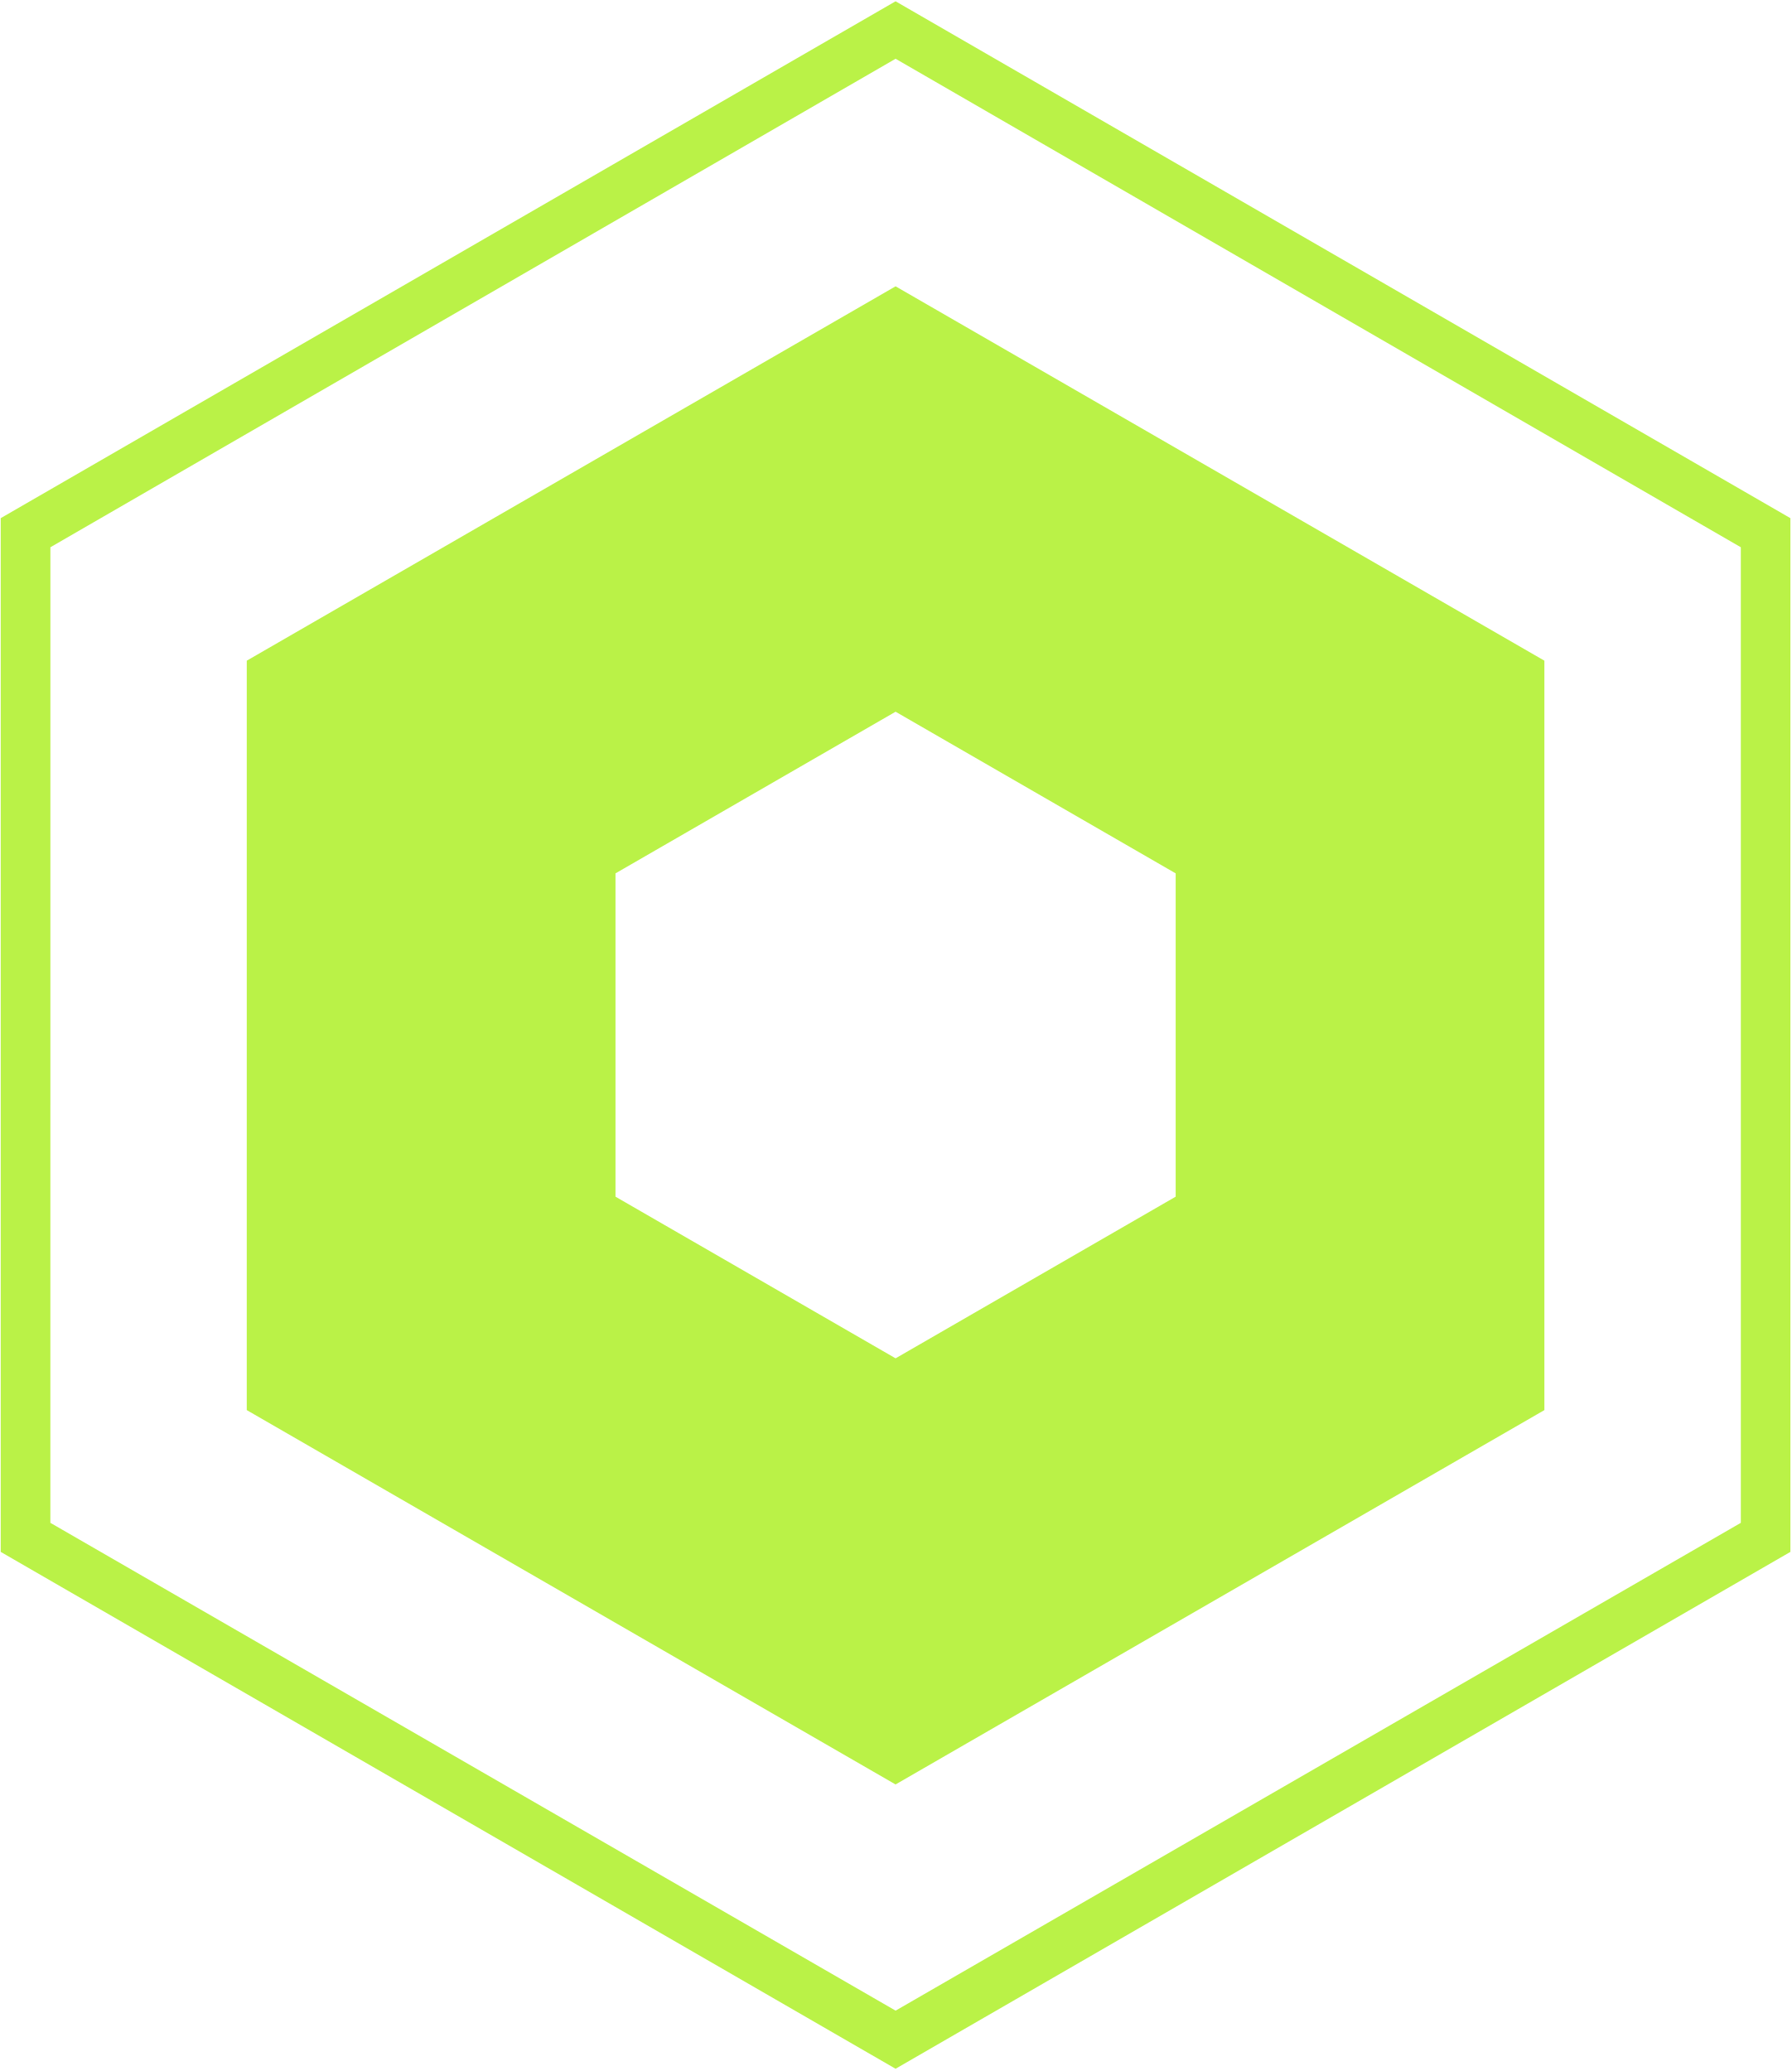
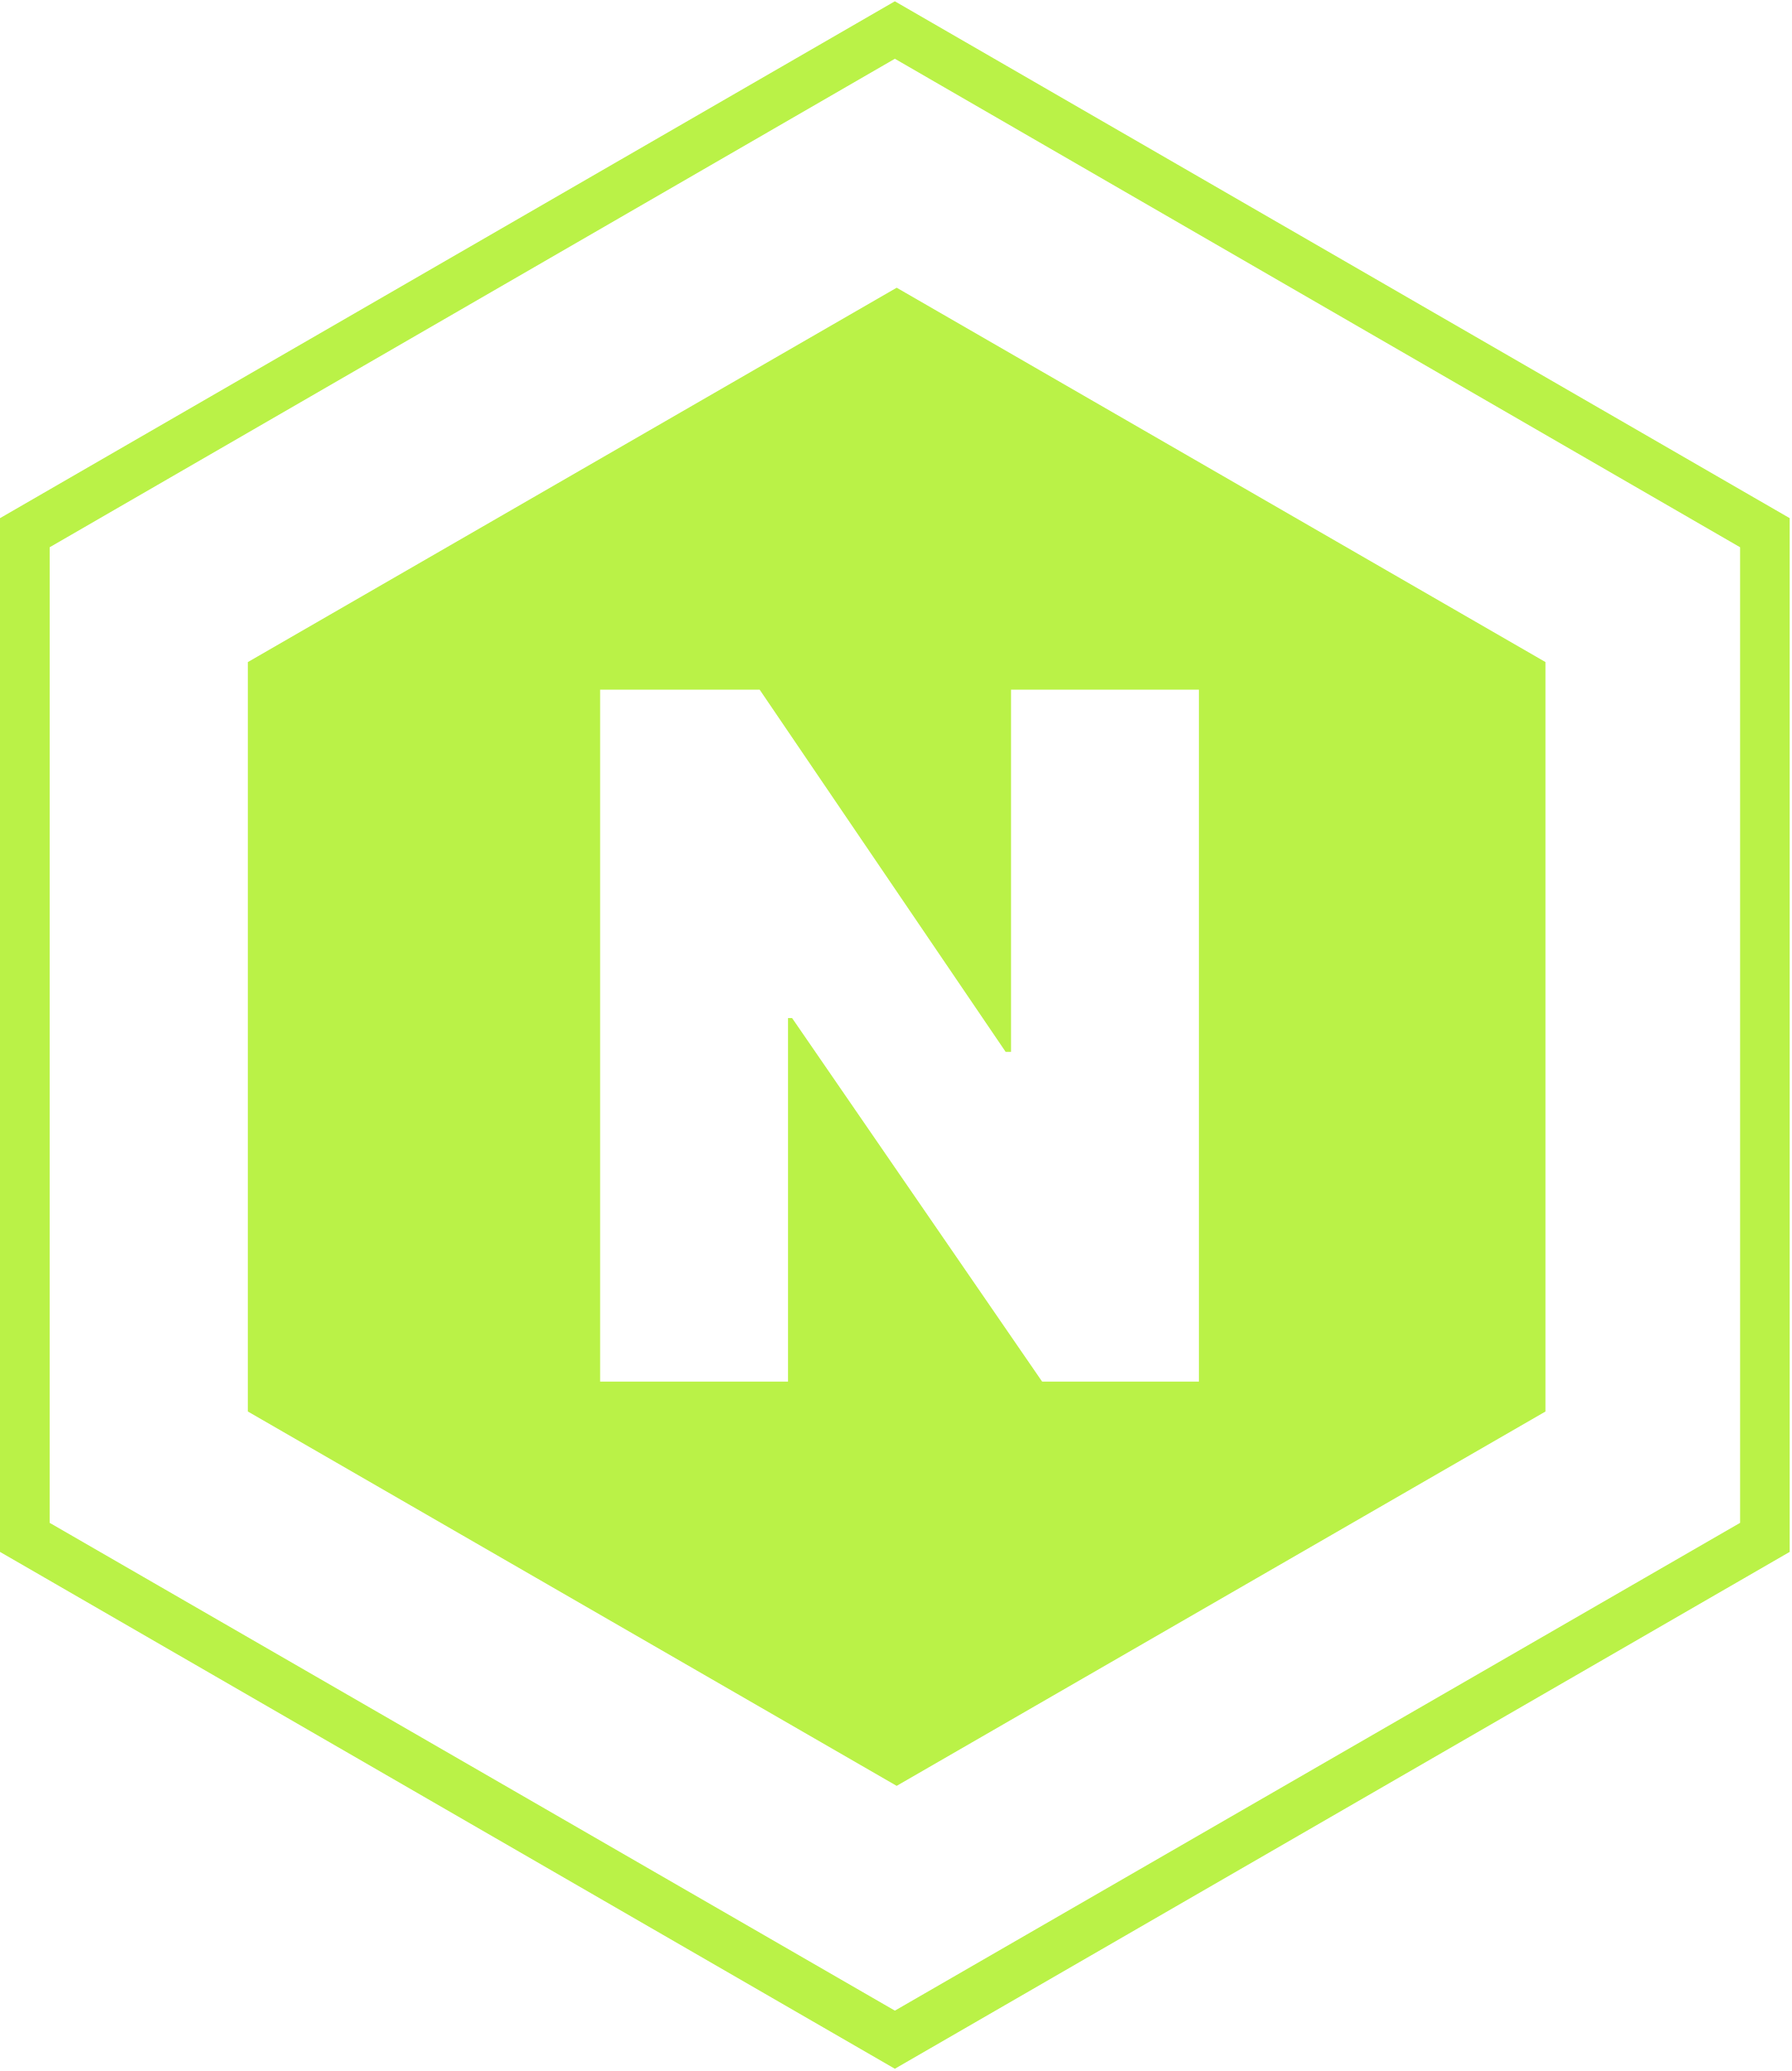
<svg xmlns="http://www.w3.org/2000/svg" width="629" height="727" viewBox="0 0 629 727" fill="none">
-   <path d="M314.347 726.213L0.253 544.773V181.893L314.347 0.453L628.44 181.893V544.773L314.347 726.213ZM17.68 534.573L314.36 705.813L611.04 534.573L611.035 192.107L314.355 20.627L17.688 192.107L17.68 534.573Z" fill="#baf247" />
-   <path d="M314.347 626.413L86.613 495.001L86.618 231.921L314.352 100.509L542.085 231.921V495.001L314.347 626.413ZM216.04 420.08L314.352 476.825L412.664 420.08V306.585L314.352 249.84L216.04 306.585V420.08Z" fill="#baf247" />
+   <path d="M314.093 726.213L0 544.773V181.893L314.093 0.453L628.187 181.893V544.773L314.093 726.213ZM17.427 534.573L314.107 705.813L610.787 534.573L610.782 192.107L314.101 20.627L17.435 192.107L17.427 534.573Z" fill="#BAF247" />
+   <path fill-rule="evenodd" clip-rule="evenodd" d="M87 495.492L314.733 626.904L542.472 495.492V232.412L314.739 101L87.005 232.412L87 495.492ZM420.83 485V242.091H354.884V369.239H352.986L266.639 242.091H210.656V485H276.602V357.378H278.026L365.795 485H420.83Z" fill="#BAF247" />
</svg>
